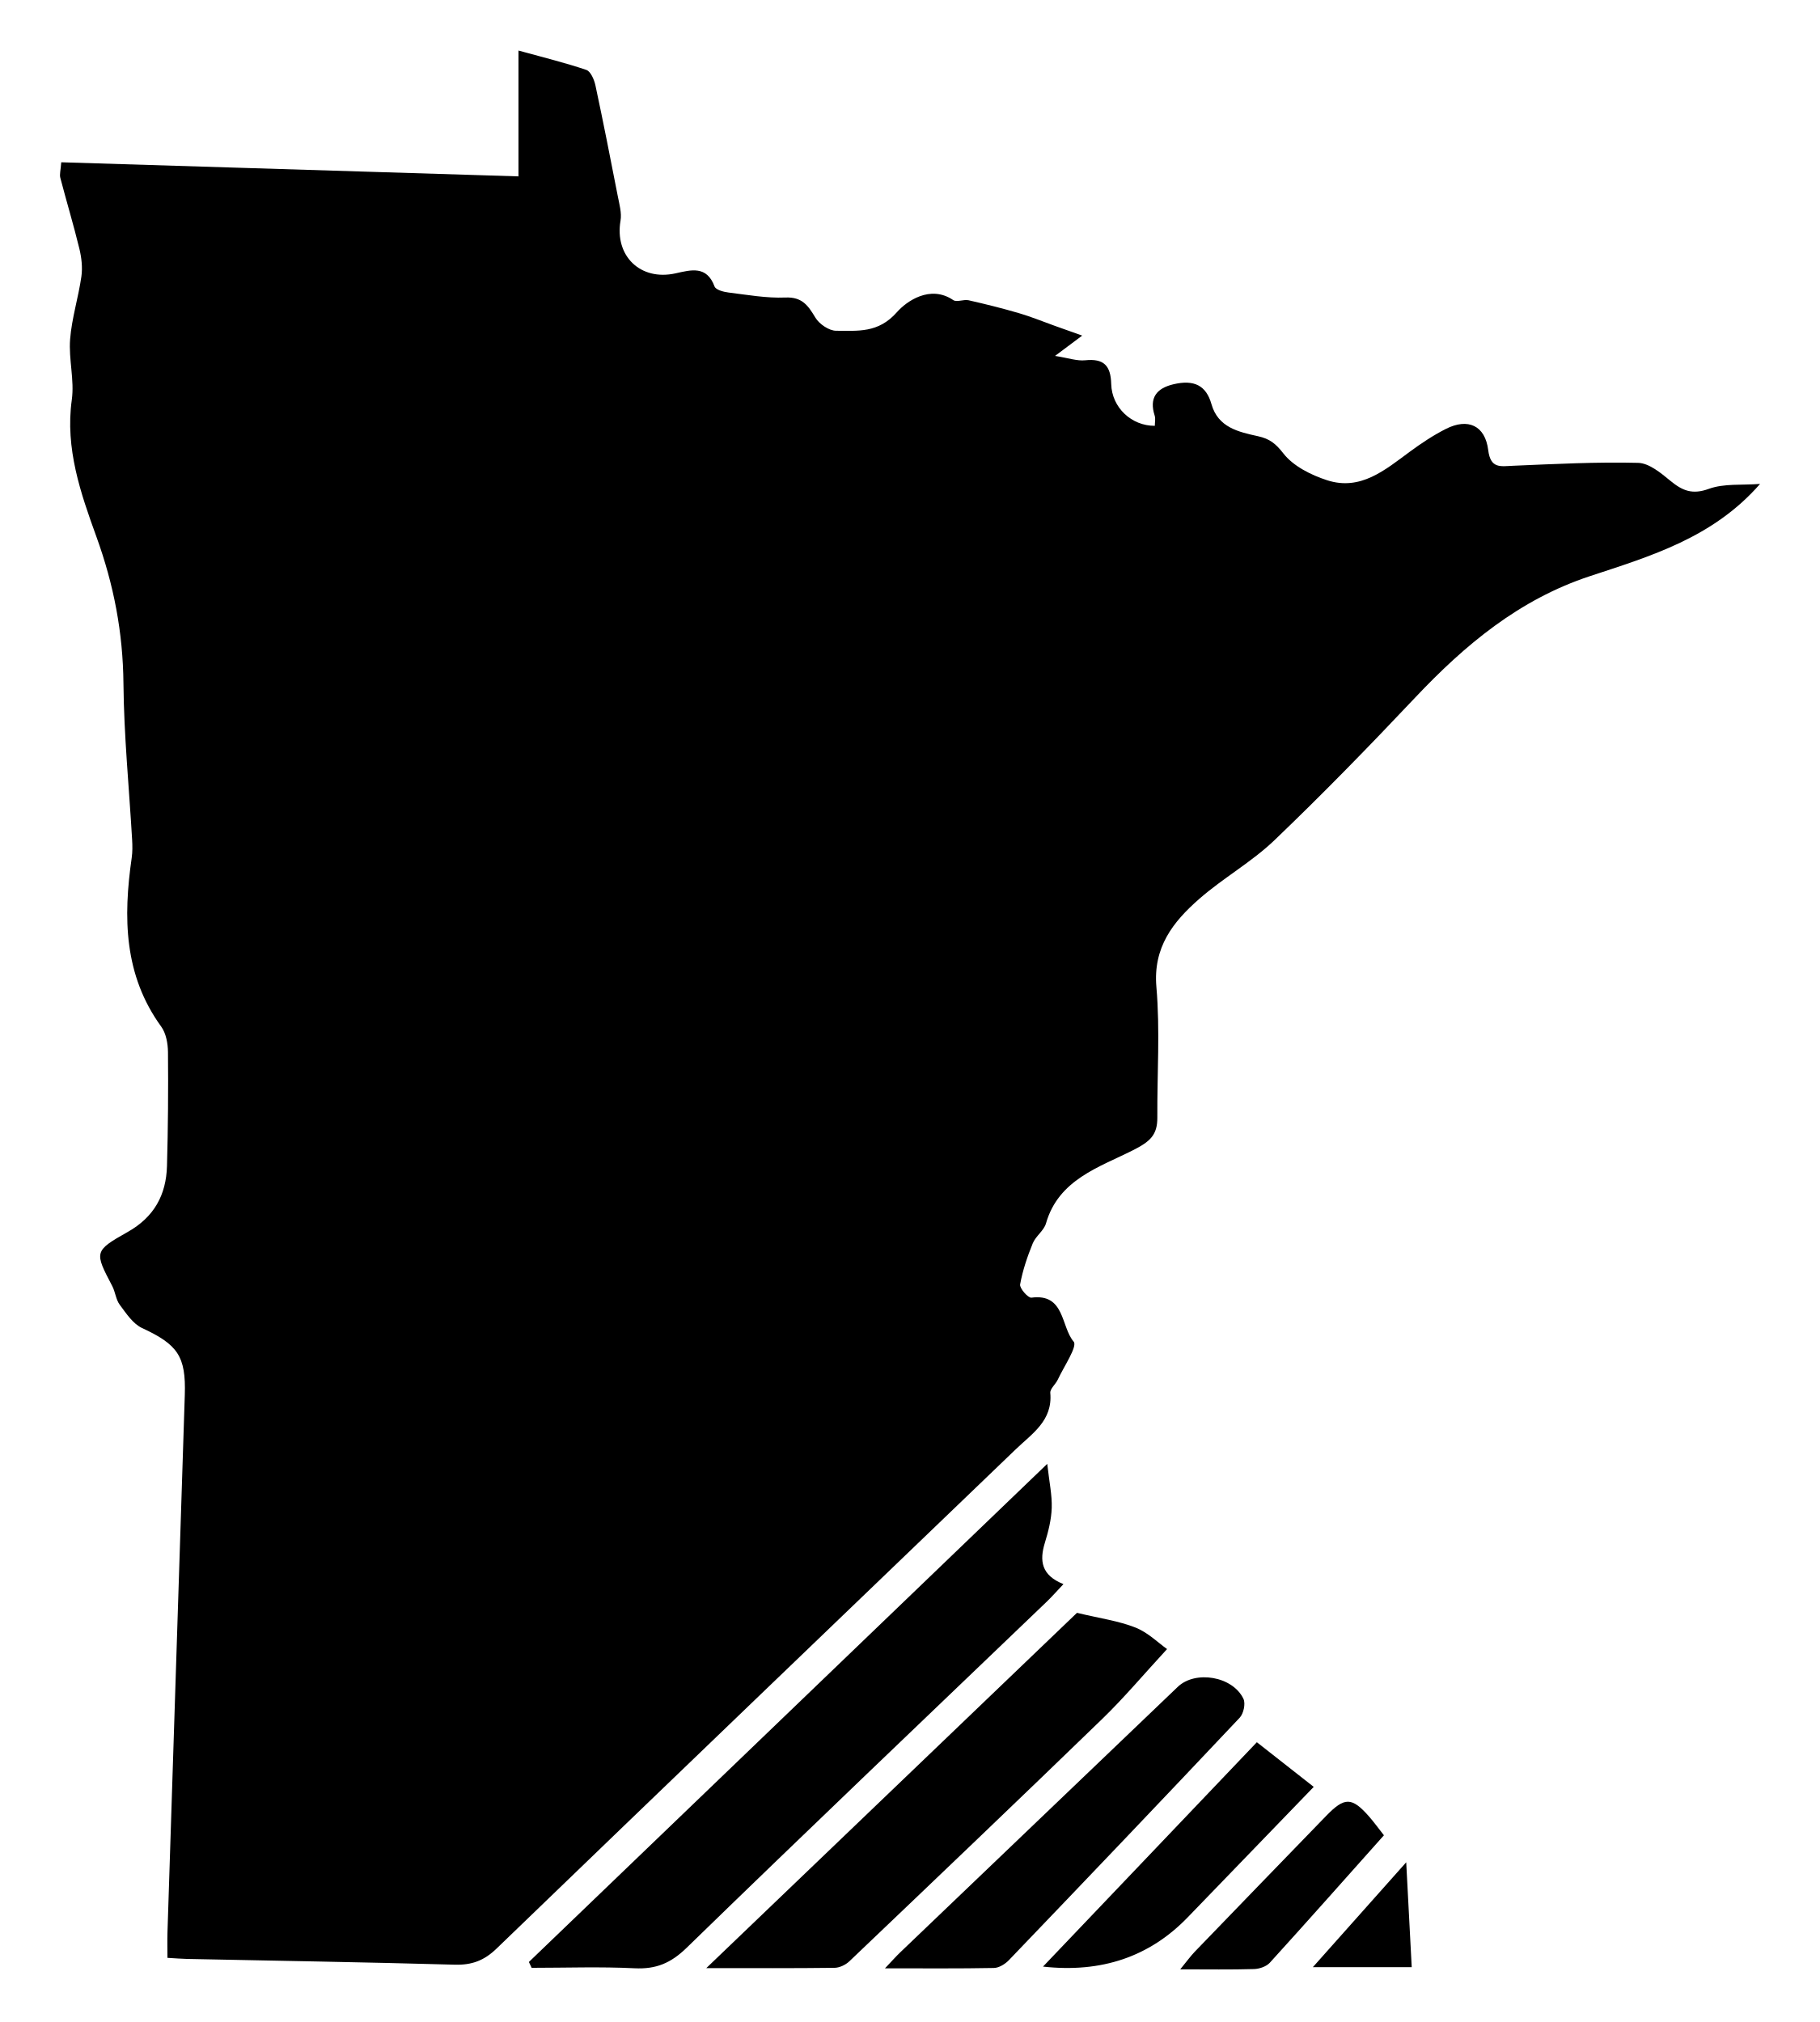
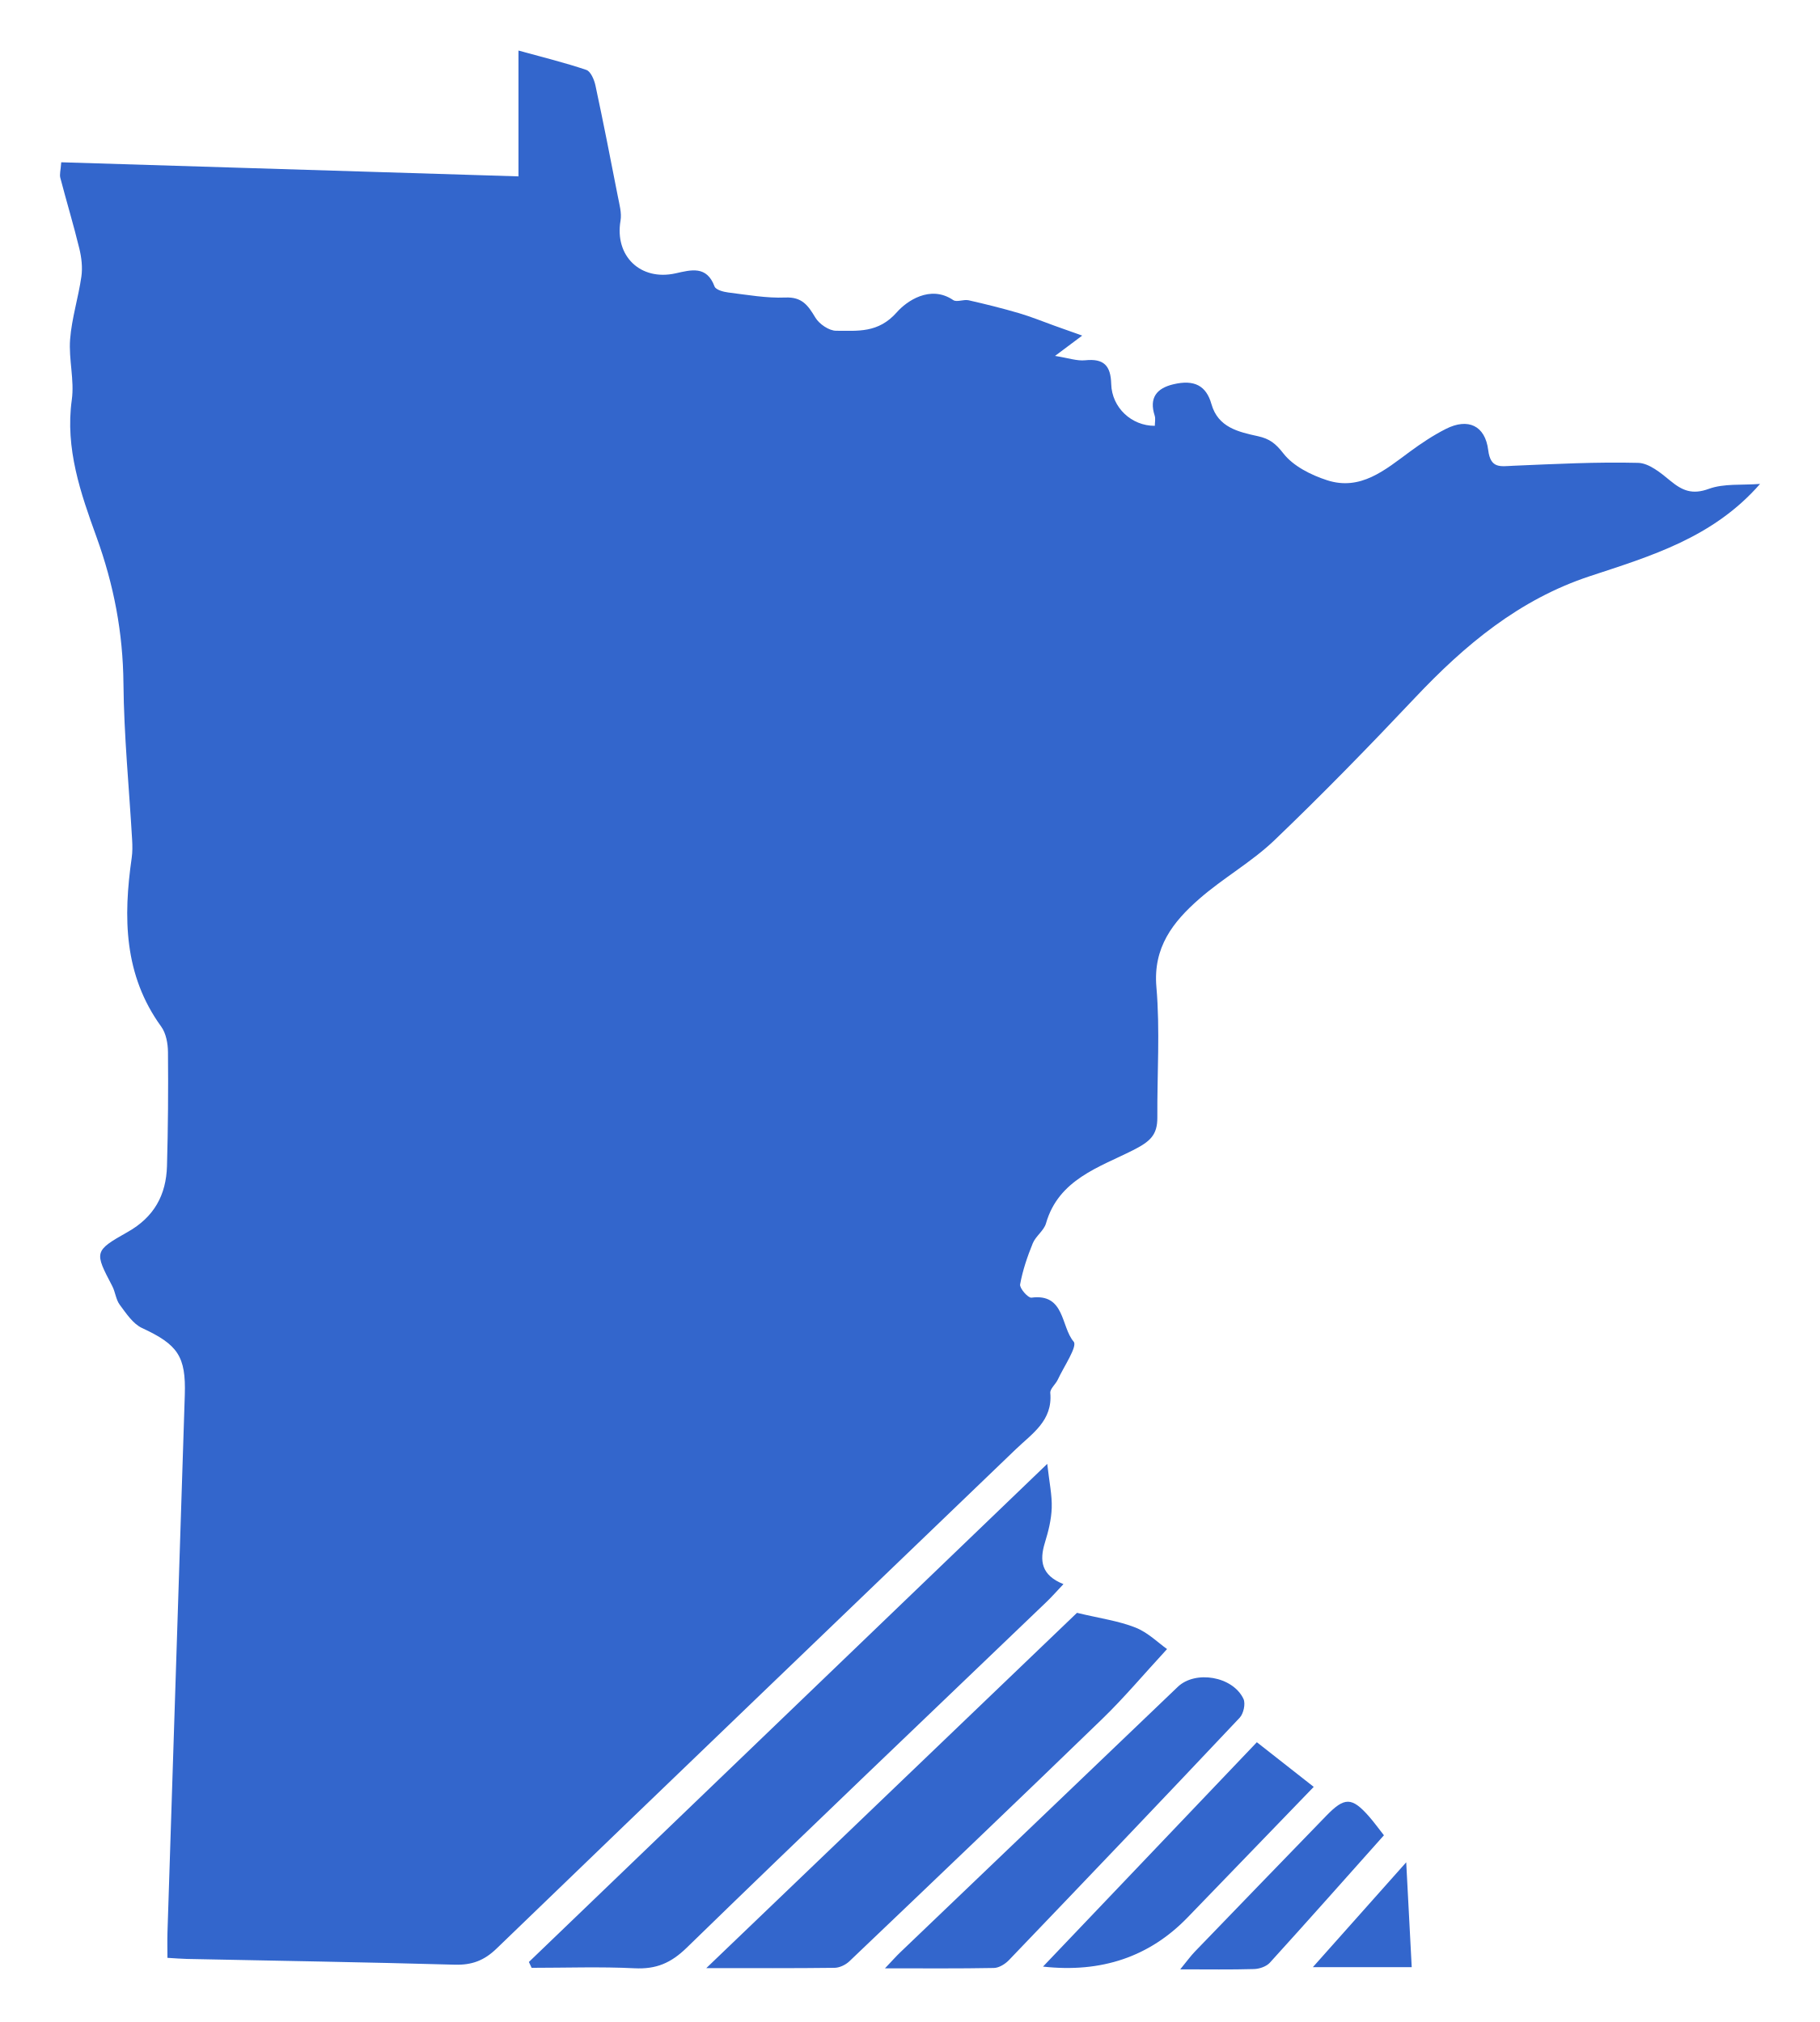
<svg xmlns="http://www.w3.org/2000/svg" id="a" data-name="Layer 4" width="180" height="200" viewBox="0 0 180 200">
-   <path id="b" data-name="state" d="M6.053,16.051c15.129,.466,30.075,.927,45.225,1.394V5c2.418,.668,4.596,1.198,6.711,1.916,.431,.146,.778,.965,.9,1.531,.783,3.655,1.503,7.323,2.218,10.992,.154,.789,.394,1.631,.263,2.392-.597,3.486,1.968,5.98,5.445,5.206,1.535-.342,3.078-.792,3.856,1.301,.122,.327,.871,.533,1.355,.592,1.877,.23,3.773,.576,5.646,.498,1.66-.069,2.248,.787,2.968,1.986,.384,.639,1.354,1.303,2.058,1.302,2.119-.004,4.16,.263,6.012-1.842,.924-1.05,3.271-2.748,5.566-1.192,.348,.236,1.032-.092,1.52,.018,1.678,.38,3.35,.797,5,1.281,1.197,.351,2.356,.83,3.532,1.251,.765,.273,1.53,.544,2.704,.962l-2.688,2.01c1.325,.208,2.174,.516,2.983,.432,1.843-.191,2.527,.524,2.574,2.353,.06,2.32,2.011,4.144,4.312,4.129,0-.337,.085-.703-.014-1.009-.565-1.753,.184-2.702,1.846-3.098,2.073-.494,3.253,.136,3.768,1.959,.655,2.319,2.68,2.753,4.604,3.177,1.139,.251,1.739,.71,2.503,1.694,.978,1.261,2.734,2.143,4.327,2.659,3.313,1.074,5.733-1.015,8.184-2.819,1.13-.832,2.315-1.622,3.564-2.255,2.192-1.109,3.888-.342,4.192,2.1,.232,1.862,1.223,1.596,2.477,1.543,4.114-.174,8.236-.389,12.347-.287,1.088,.027,2.256,1.005,3.196,1.779,1.186,.975,2.163,1.389,3.795,.793,1.498-.547,3.268-.348,5.071-.489-4.656,5.332-10.821,7.139-16.836,9.126-6.996,2.311-12.359,6.798-17.299,12.033-4.525,4.796-9.131,9.525-13.894,14.084-2.267,2.17-5.094,3.746-7.462,5.825-2.567,2.254-4.554,4.766-4.213,8.695,.371,4.271,.067,8.6,.093,12.903,.011,1.754-.727,2.391-2.428,3.25-3.315,1.673-7.342,2.886-8.583,7.222-.207,.724-1.017,1.259-1.311,1.979-.534,1.311-.999,2.675-1.249,4.061-.069,.379,.788,1.356,1.12,1.311,3.321-.442,2.903,2.868,4.176,4.352,.399,.465-.976,2.47-1.571,3.756-.214,.463-.778,.907-.741,1.319,.247,2.745-1.806,4.024-3.421,5.576-17.121,16.457-34.26,32.895-51.349,49.386-1.226,1.183-2.44,1.635-4.122,1.588-8.829-.248-17.661-.387-26.491-.569-.576-.012-1.152-.063-1.932-.108,0-.924-.022-1.718,.003-2.511,.568-17.722,1.14-35.444,1.714-53.166,.124-3.833-.706-4.987-4.225-6.618-.905-.419-1.573-1.451-2.211-2.306-.382-.512-.433-1.257-.738-1.842-1.761-3.369-1.83-3.465,1.518-5.35,2.624-1.477,3.813-3.666,3.894-6.525,.106-3.756,.133-7.515,.098-11.272-.008-.851-.19-1.859-.67-2.521-3.706-5.111-3.761-10.813-2.917-16.696,.083-.581,.076-1.182,.042-1.77-.297-5.158-.811-10.313-.859-15.472-.047-5.038-.949-9.755-2.676-14.523-1.548-4.273-3.104-8.721-2.432-13.536,.272-1.949-.321-4.006-.167-5.987,.162-2.085,.819-4.126,1.115-6.207,.128-.897,.014-1.876-.202-2.766-.571-2.348-1.272-4.664-1.883-7.002-.088-.338,.036-.73,.093-1.533ZM52.579,194.641c3.397,0,6.801-.123,10.19,.045,2.12,.105,3.584-.511,5.146-2.031,11.802-11.482,23.729-22.835,35.613-34.233,.504-.483,.964-1.011,1.649-1.734-2.202-.878-2.384-2.319-1.835-4.099,.343-1.114,.636-2.286,.675-3.441,.042-1.251-.238-2.512-.443-4.355-17.503,16.821-34.384,33.046-51.266,49.27l.271,.578Zm29.958,0c.496-.006,1.097-.293,1.464-.643,8.37-7.98,16.739-15.962,25.045-24.008,2.122-2.055,4.029-4.332,6.377-6.878-.86-.606-1.885-1.637-3.124-2.127-1.672-.662-3.509-.909-5.784-1.457-11.714,11.229-23.949,22.957-36.662,35.142,4.689,0,8.687,.023,12.683-.029Zm15.762,.015c.506-.01,1.114-.388,1.486-.777,7.635-7.967,15.254-15.949,22.824-23.978,.38-.403,.593-1.391,.37-1.863-1.055-2.235-4.754-2.853-6.497-1.187-9.153,8.753-18.304,17.508-27.453,26.265-.407,.389-.78,.814-1.503,1.575,3.883,0,7.329,.032,10.773-.035Zm4.856-.136q8.654,.967,14.286-4.848c4.108-4.246,8.209-8.498,12.488-12.929l-5.625-4.416-21.149,22.193Zm32.239-14.854c-1.697-1.924-2.413-1.932-4.231-.057-4.333,4.47-8.664,8.943-12.985,13.424-.426,.442-.786,.948-1.452,1.759,2.734,0,5.02,.039,7.302-.029,.534-.016,1.218-.25,1.562-.629,3.776-4.156,7.499-8.36,11.282-12.602-.564-.716-.993-1.316-1.478-1.866Zm4.227,14.912c-.183-3.483-.349-6.642-.545-10.375-3.282,3.687-6.146,6.905-9.235,10.375h9.779Z" />
+   <path id="b" data-name="state" d="M6.053,16.051c15.129,.466,30.075,.927,45.225,1.394V5c2.418,.668,4.596,1.198,6.711,1.916,.431,.146,.778,.965,.9,1.531,.783,3.655,1.503,7.323,2.218,10.992,.154,.789,.394,1.631,.263,2.392-.597,3.486,1.968,5.98,5.445,5.206,1.535-.342,3.078-.792,3.856,1.301,.122,.327,.871,.533,1.355,.592,1.877,.23,3.773,.576,5.646,.498,1.66-.069,2.248,.787,2.968,1.986,.384,.639,1.354,1.303,2.058,1.302,2.119-.004,4.16,.263,6.012-1.842,.924-1.05,3.271-2.748,5.566-1.192,.348,.236,1.032-.092,1.52,.018,1.678,.38,3.35,.797,5,1.281,1.197,.351,2.356,.83,3.532,1.251,.765,.273,1.53,.544,2.704,.962l-2.688,2.01c1.325,.208,2.174,.516,2.983,.432,1.843-.191,2.527,.524,2.574,2.353,.06,2.32,2.011,4.144,4.312,4.129,0-.337,.085-.703-.014-1.009-.565-1.753,.184-2.702,1.846-3.098,2.073-.494,3.253,.136,3.768,1.959,.655,2.319,2.68,2.753,4.604,3.177,1.139,.251,1.739,.71,2.503,1.694,.978,1.261,2.734,2.143,4.327,2.659,3.313,1.074,5.733-1.015,8.184-2.819,1.13-.832,2.315-1.622,3.564-2.255,2.192-1.109,3.888-.342,4.192,2.1,.232,1.862,1.223,1.596,2.477,1.543,4.114-.174,8.236-.389,12.347-.287,1.088,.027,2.256,1.005,3.196,1.779,1.186,.975,2.163,1.389,3.795,.793,1.498-.547,3.268-.348,5.071-.489-4.656,5.332-10.821,7.139-16.836,9.126-6.996,2.311-12.359,6.798-17.299,12.033-4.525,4.796-9.131,9.525-13.894,14.084-2.267,2.17-5.094,3.746-7.462,5.825-2.567,2.254-4.554,4.766-4.213,8.695,.371,4.271,.067,8.6,.093,12.903,.011,1.754-.727,2.391-2.428,3.25-3.315,1.673-7.342,2.886-8.583,7.222-.207,.724-1.017,1.259-1.311,1.979-.534,1.311-.999,2.675-1.249,4.061-.069,.379,.788,1.356,1.12,1.311,3.321-.442,2.903,2.868,4.176,4.352,.399,.465-.976,2.47-1.571,3.756-.214,.463-.778,.907-.741,1.319,.247,2.745-1.806,4.024-3.421,5.576-17.121,16.457-34.26,32.895-51.349,49.386-1.226,1.183-2.44,1.635-4.122,1.588-8.829-.248-17.661-.387-26.491-.569-.576-.012-1.152-.063-1.932-.108,0-.924-.022-1.718,.003-2.511,.568-17.722,1.14-35.444,1.714-53.166,.124-3.833-.706-4.987-4.225-6.618-.905-.419-1.573-1.451-2.211-2.306-.382-.512-.433-1.257-.738-1.842-1.761-3.369-1.83-3.465,1.518-5.35,2.624-1.477,3.813-3.666,3.894-6.525,.106-3.756,.133-7.515,.098-11.272-.008-.851-.19-1.859-.67-2.521-3.706-5.111-3.761-10.813-2.917-16.696,.083-.581,.076-1.182,.042-1.77-.297-5.158-.811-10.313-.859-15.472-.047-5.038-.949-9.755-2.676-14.523-1.548-4.273-3.104-8.721-2.432-13.536,.272-1.949-.321-4.006-.167-5.987,.162-2.085,.819-4.126,1.115-6.207,.128-.897,.014-1.876-.202-2.766-.571-2.348-1.272-4.664-1.883-7.002-.088-.338,.036-.73,.093-1.533ZM52.579,194.641c3.397,0,6.801-.123,10.19,.045,2.12,.105,3.584-.511,5.146-2.031,11.802-11.482,23.729-22.835,35.613-34.233,.504-.483,.964-1.011,1.649-1.734-2.202-.878-2.384-2.319-1.835-4.099,.343-1.114,.636-2.286,.675-3.441,.042-1.251-.238-2.512-.443-4.355-17.503,16.821-34.384,33.046-51.266,49.27l.271,.578Zm29.958,0c.496-.006,1.097-.293,1.464-.643,8.37-7.98,16.739-15.962,25.045-24.008,2.122-2.055,4.029-4.332,6.377-6.878-.86-.606-1.885-1.637-3.124-2.127-1.672-.662-3.509-.909-5.784-1.457-11.714,11.229-23.949,22.957-36.662,35.142,4.689,0,8.687,.023,12.683-.029Zm15.762,.015c.506-.01,1.114-.388,1.486-.777,7.635-7.967,15.254-15.949,22.824-23.978,.38-.403,.593-1.391,.37-1.863-1.055-2.235-4.754-2.853-6.497-1.187-9.153,8.753-18.304,17.508-27.453,26.265-.407,.389-.78,.814-1.503,1.575,3.883,0,7.329,.032,10.773-.035Zm4.856-.136q8.654,.967,14.286-4.848c4.108-4.246,8.209-8.498,12.488-12.929l-5.625-4.416-21.149,22.193Zm32.239-14.854c-1.697-1.924-2.413-1.932-4.231-.057-4.333,4.47-8.664,8.943-12.985,13.424-.426,.442-.786,.948-1.452,1.759,2.734,0,5.02,.039,7.302-.029,.534-.016,1.218-.25,1.562-.629,3.776-4.156,7.499-8.36,11.282-12.602-.564-.716-.993-1.316-1.478-1.866Zm4.227,14.912c-.183-3.483-.349-6.642-.545-10.375-3.282,3.687-6.146,6.905-9.235,10.375h9.779Z" fill="#36c" />
</svg>
